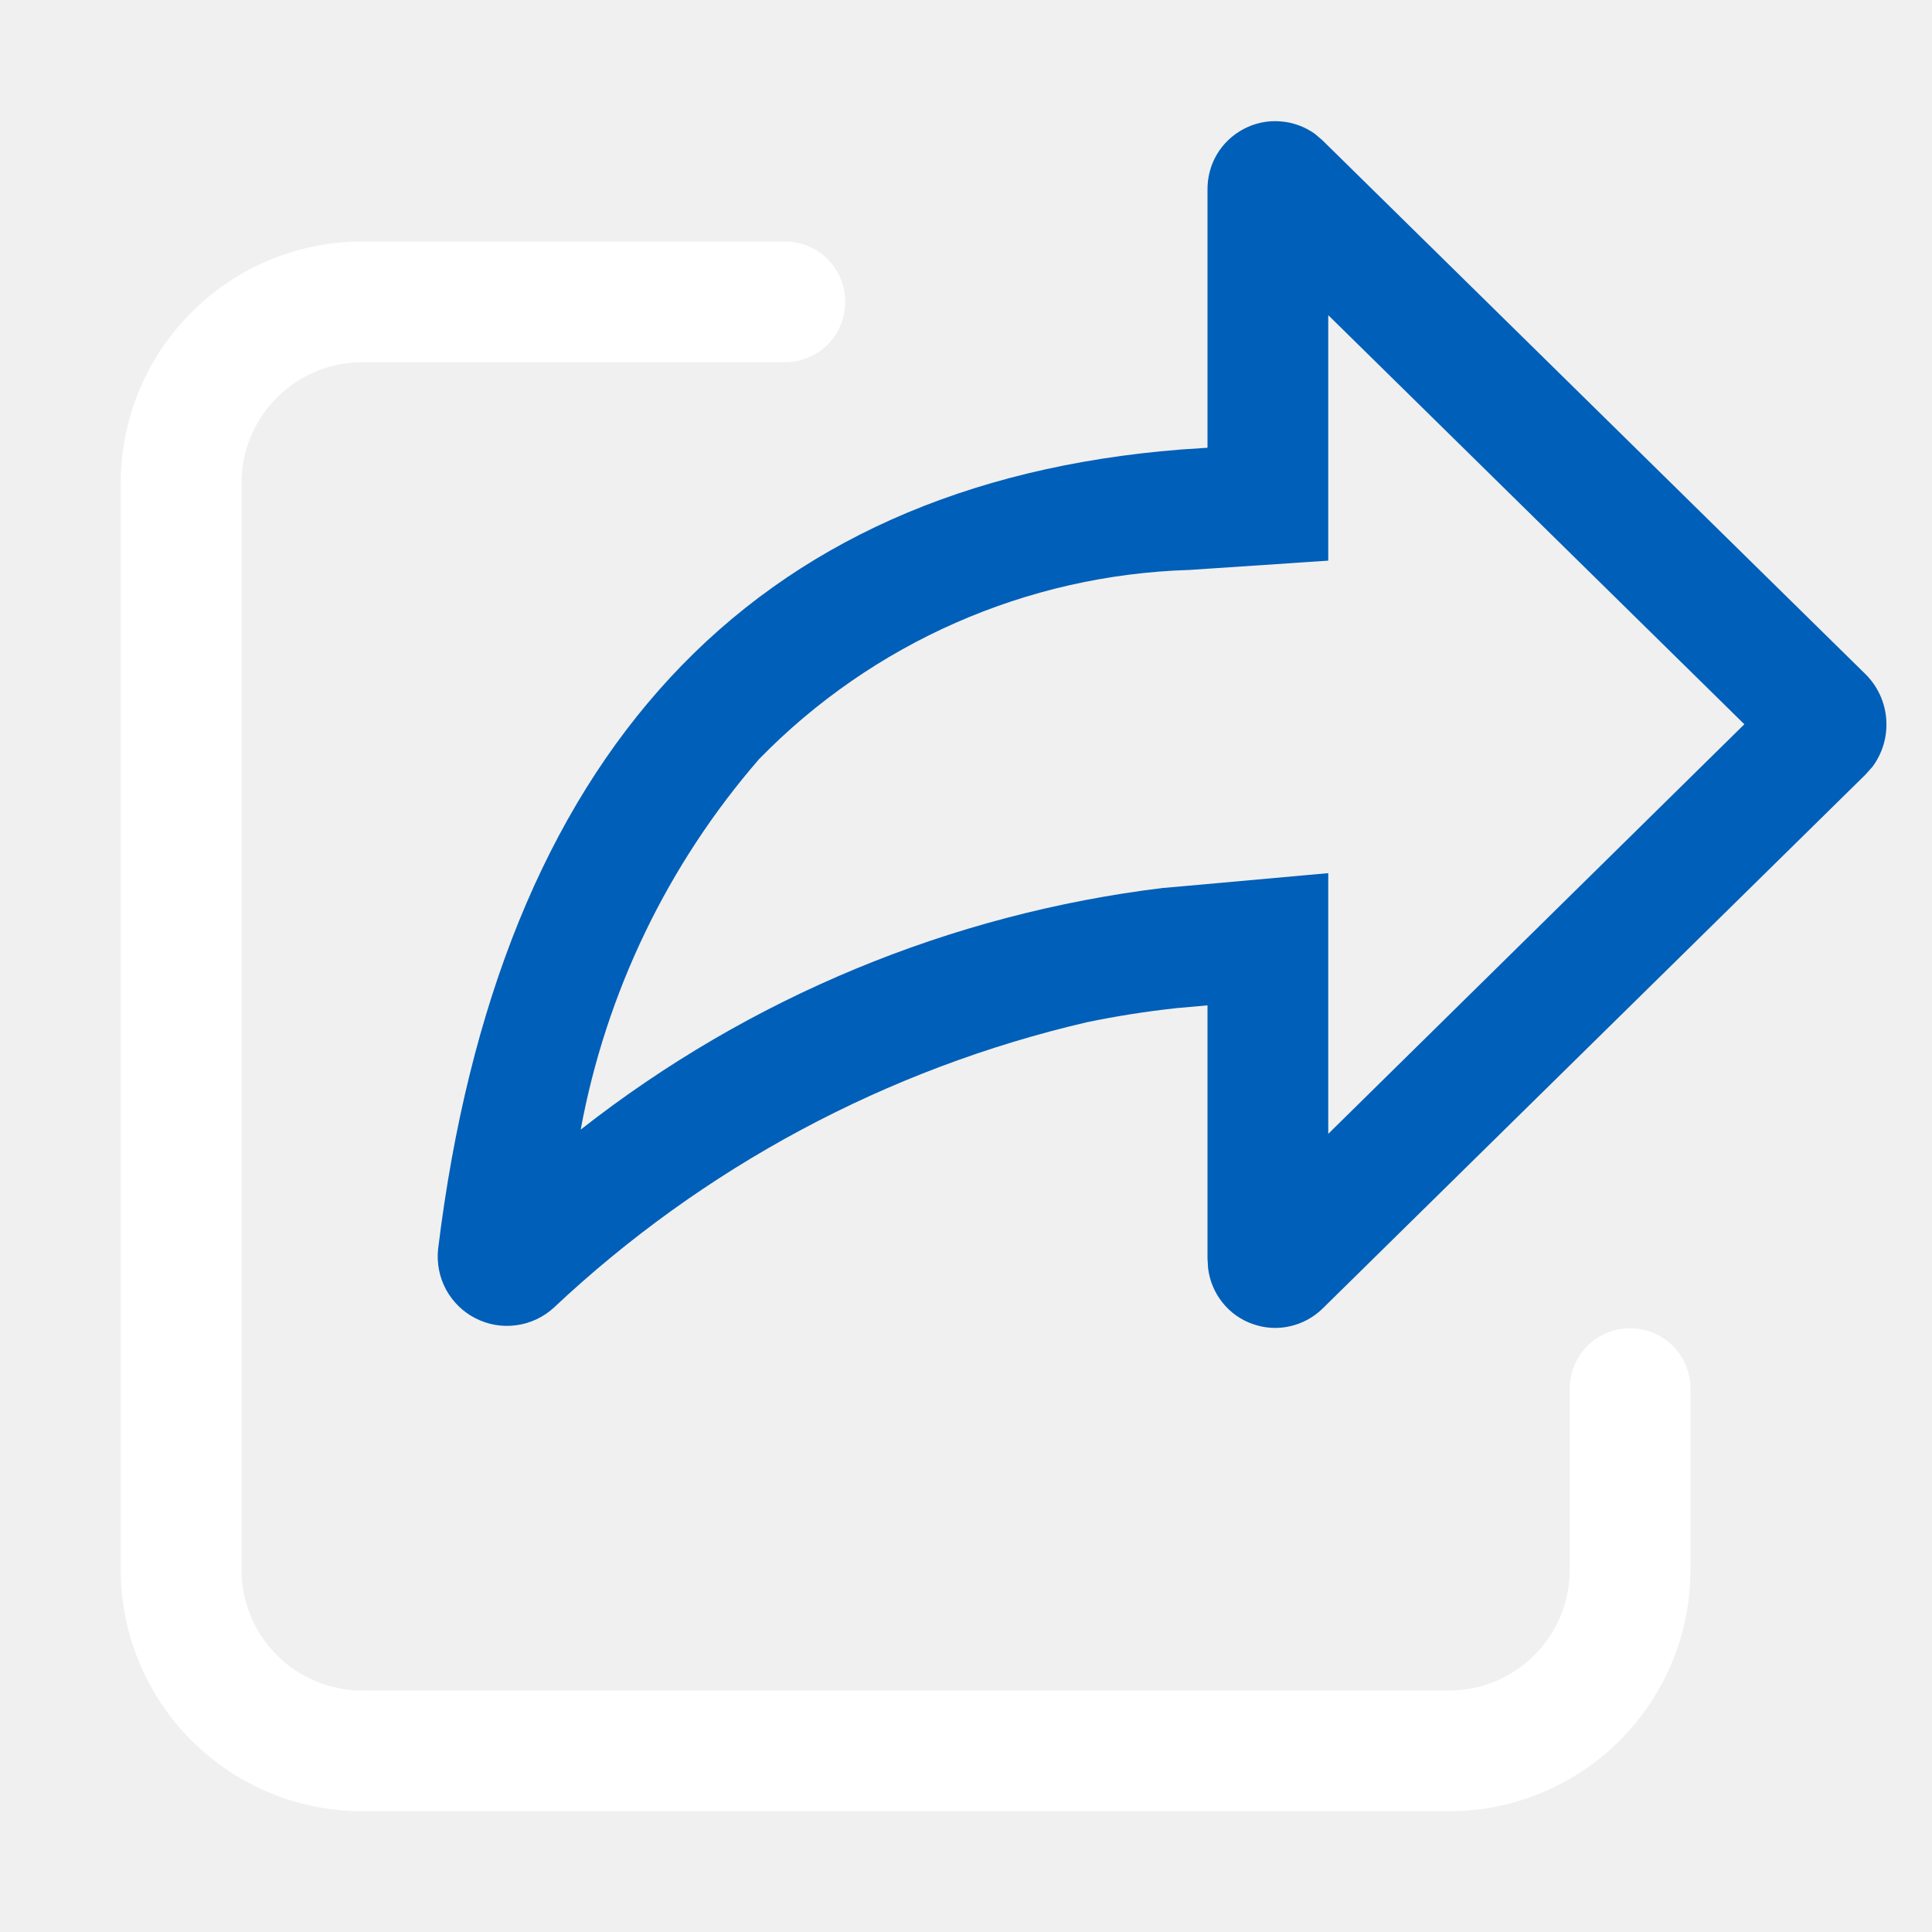
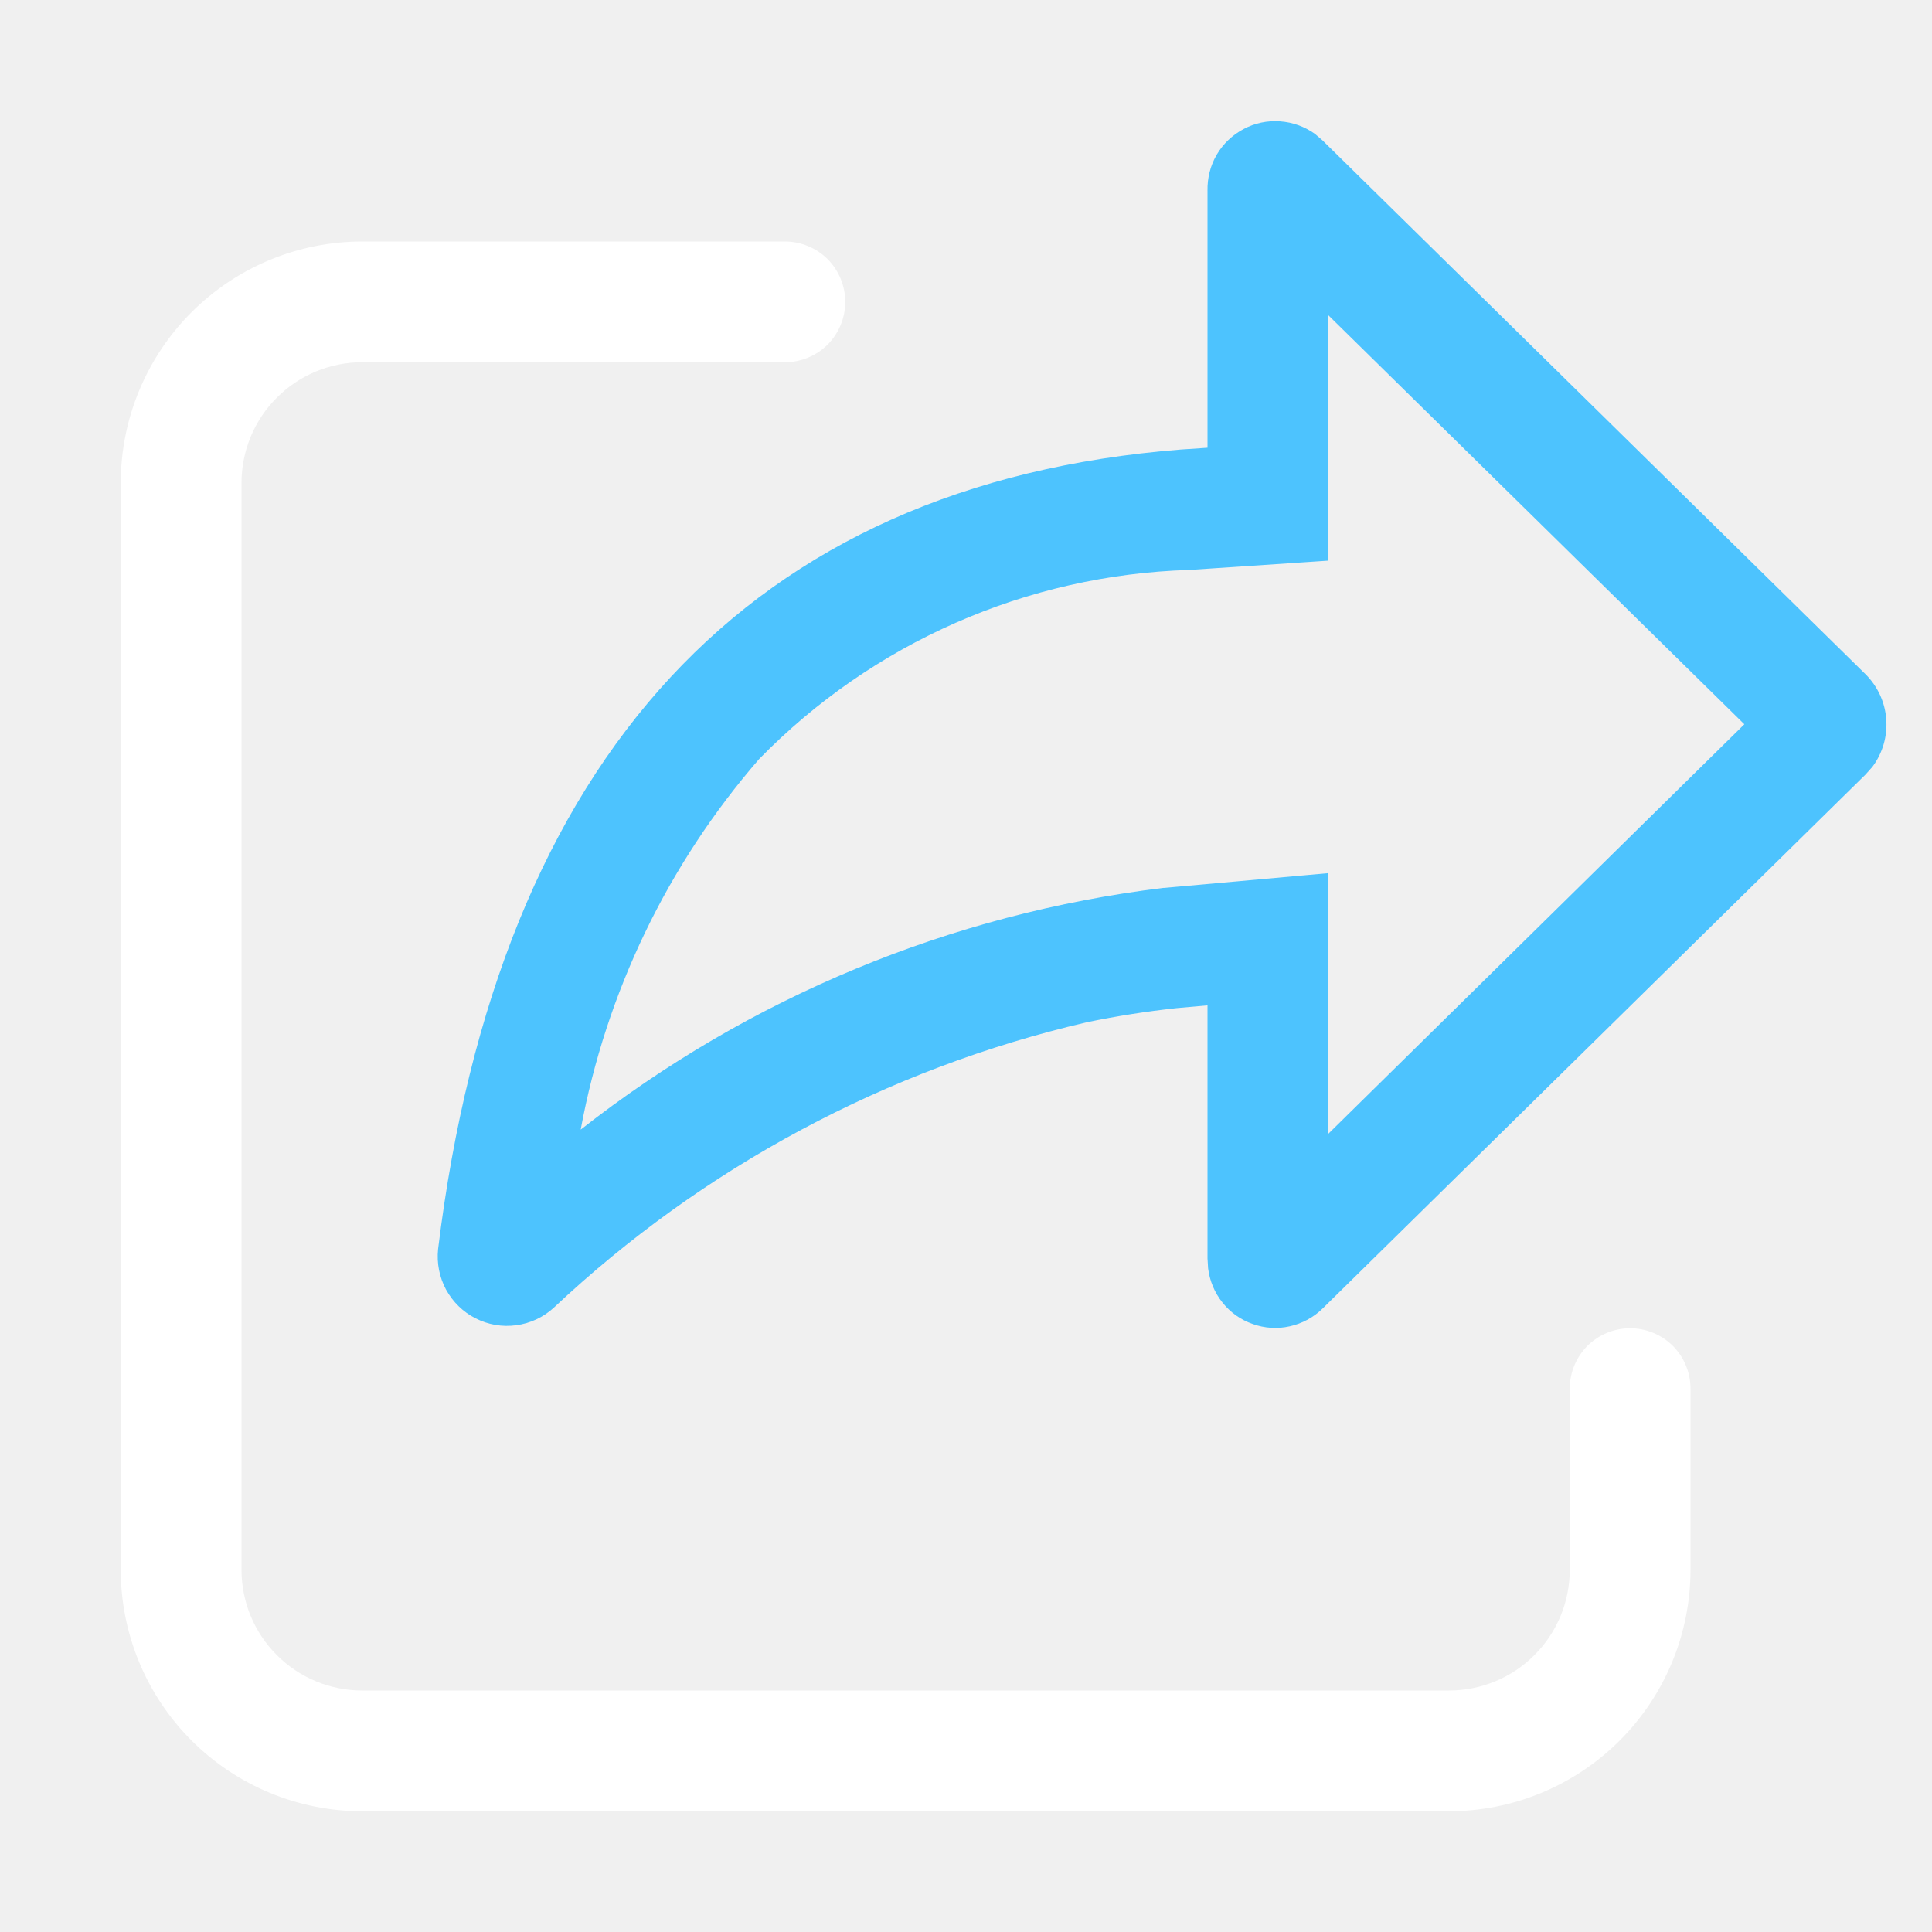
<svg xmlns="http://www.w3.org/2000/svg" width="16" height="16" viewBox="0 0 16 16" fill="none">
  <path fill-rule="evenodd" clip-rule="evenodd" d="M3 3C2.735 3 2.48 3.105 2.293 3.293C2.105 3.48 2 3.735 2 4V13C2 13.265 2.105 13.52 2.293 13.707C2.48 13.895 2.735 14 3 14H12C12.265 14 12.52 13.895 12.707 13.707C12.895 13.52 13 13.265 13 13V11.5C13 11.367 13.053 11.24 13.146 11.146C13.24 11.053 13.367 11 13.5 11C13.633 11 13.76 11.053 13.854 11.146C13.947 11.24 14 11.367 14 11.5V13C14 13.53 13.789 14.039 13.414 14.414C13.039 14.789 12.53 15 12 15H3C2.47 15 1.961 14.789 1.586 14.414C1.211 14.039 1 13.53 1 13V4C1 3.47 1.211 2.961 1.586 2.586C1.961 2.211 2.47 2 3 2H6.5C6.633 2 6.76 2.053 6.854 2.146C6.947 2.24 7 2.367 7 2.5C7 2.633 6.947 2.76 6.854 2.854C6.76 2.947 6.633 3 6.5 3H3Z" fill="white" />
-   <path fill-rule="evenodd" clip-rule="evenodd" d="M10.952 10.838L15.449 6.415L15.507 6.35C15.591 6.237 15.632 6.097 15.621 5.956C15.611 5.815 15.549 5.682 15.449 5.583L10.952 1.162L10.89 1.109C10.805 1.048 10.705 1.012 10.601 1.005C10.496 0.997 10.392 1.019 10.3 1.068C10.207 1.117 10.13 1.19 10.077 1.28C10.024 1.37 9.998 1.474 10 1.578V3.708L9.776 3.723C6.215 4.006 4.128 6.258 3.628 10.345C3.616 10.461 3.639 10.578 3.694 10.68C3.75 10.782 3.835 10.866 3.939 10.918C4.043 10.971 4.16 10.991 4.275 10.975C4.391 10.96 4.499 10.909 4.585 10.831C5.822 9.667 7.345 8.851 9 8.466C9.245 8.415 9.493 8.376 9.742 8.349L10 8.326V10.421L10.005 10.504C10.018 10.608 10.059 10.706 10.124 10.787C10.189 10.869 10.276 10.931 10.375 10.965C10.473 11 10.579 11.007 10.681 10.984C10.784 10.961 10.877 10.911 10.952 10.838ZM9.85 4.72L11 4.643V2.61L14.446 5.998L11 9.39V7.231L9.644 7.353H9.636C7.874 7.567 6.205 8.26 4.809 9.355C5.019 8.219 5.529 7.16 6.286 6.287C7.226 5.323 8.503 4.761 9.849 4.72H9.85Z" fill="#005FB8" />
+   <path fill-rule="evenodd" clip-rule="evenodd" d="M10.952 10.838L15.449 6.415L15.507 6.35C15.591 6.237 15.632 6.097 15.621 5.956C15.611 5.815 15.549 5.682 15.449 5.583L10.952 1.162L10.89 1.109C10.805 1.048 10.705 1.012 10.601 1.005C10.496 0.997 10.392 1.019 10.3 1.068C10.207 1.117 10.13 1.19 10.077 1.28C10.024 1.37 9.998 1.474 10 1.578V3.708L9.776 3.723C6.215 4.006 4.128 6.258 3.628 10.345C3.616 10.461 3.639 10.578 3.694 10.68C3.75 10.782 3.835 10.866 3.939 10.918C4.043 10.971 4.16 10.991 4.275 10.975C4.391 10.96 4.499 10.909 4.585 10.831C5.822 9.667 7.345 8.851 9 8.466C9.245 8.415 9.493 8.376 9.742 8.349L10 8.326V10.421L10.005 10.504C10.018 10.608 10.059 10.706 10.124 10.787C10.189 10.869 10.276 10.931 10.375 10.965C10.473 11 10.579 11.007 10.681 10.984C10.784 10.961 10.877 10.911 10.952 10.838ZM9.85 4.72L11 4.643V2.61L14.446 5.998L11 9.39V7.231L9.644 7.353H9.636C7.874 7.567 6.205 8.26 4.809 9.355C5.019 8.219 5.529 7.16 6.286 6.287C7.226 5.323 8.503 4.761 9.849 4.72H9.85Z" fill="#4dc3fe" />
</svg>
